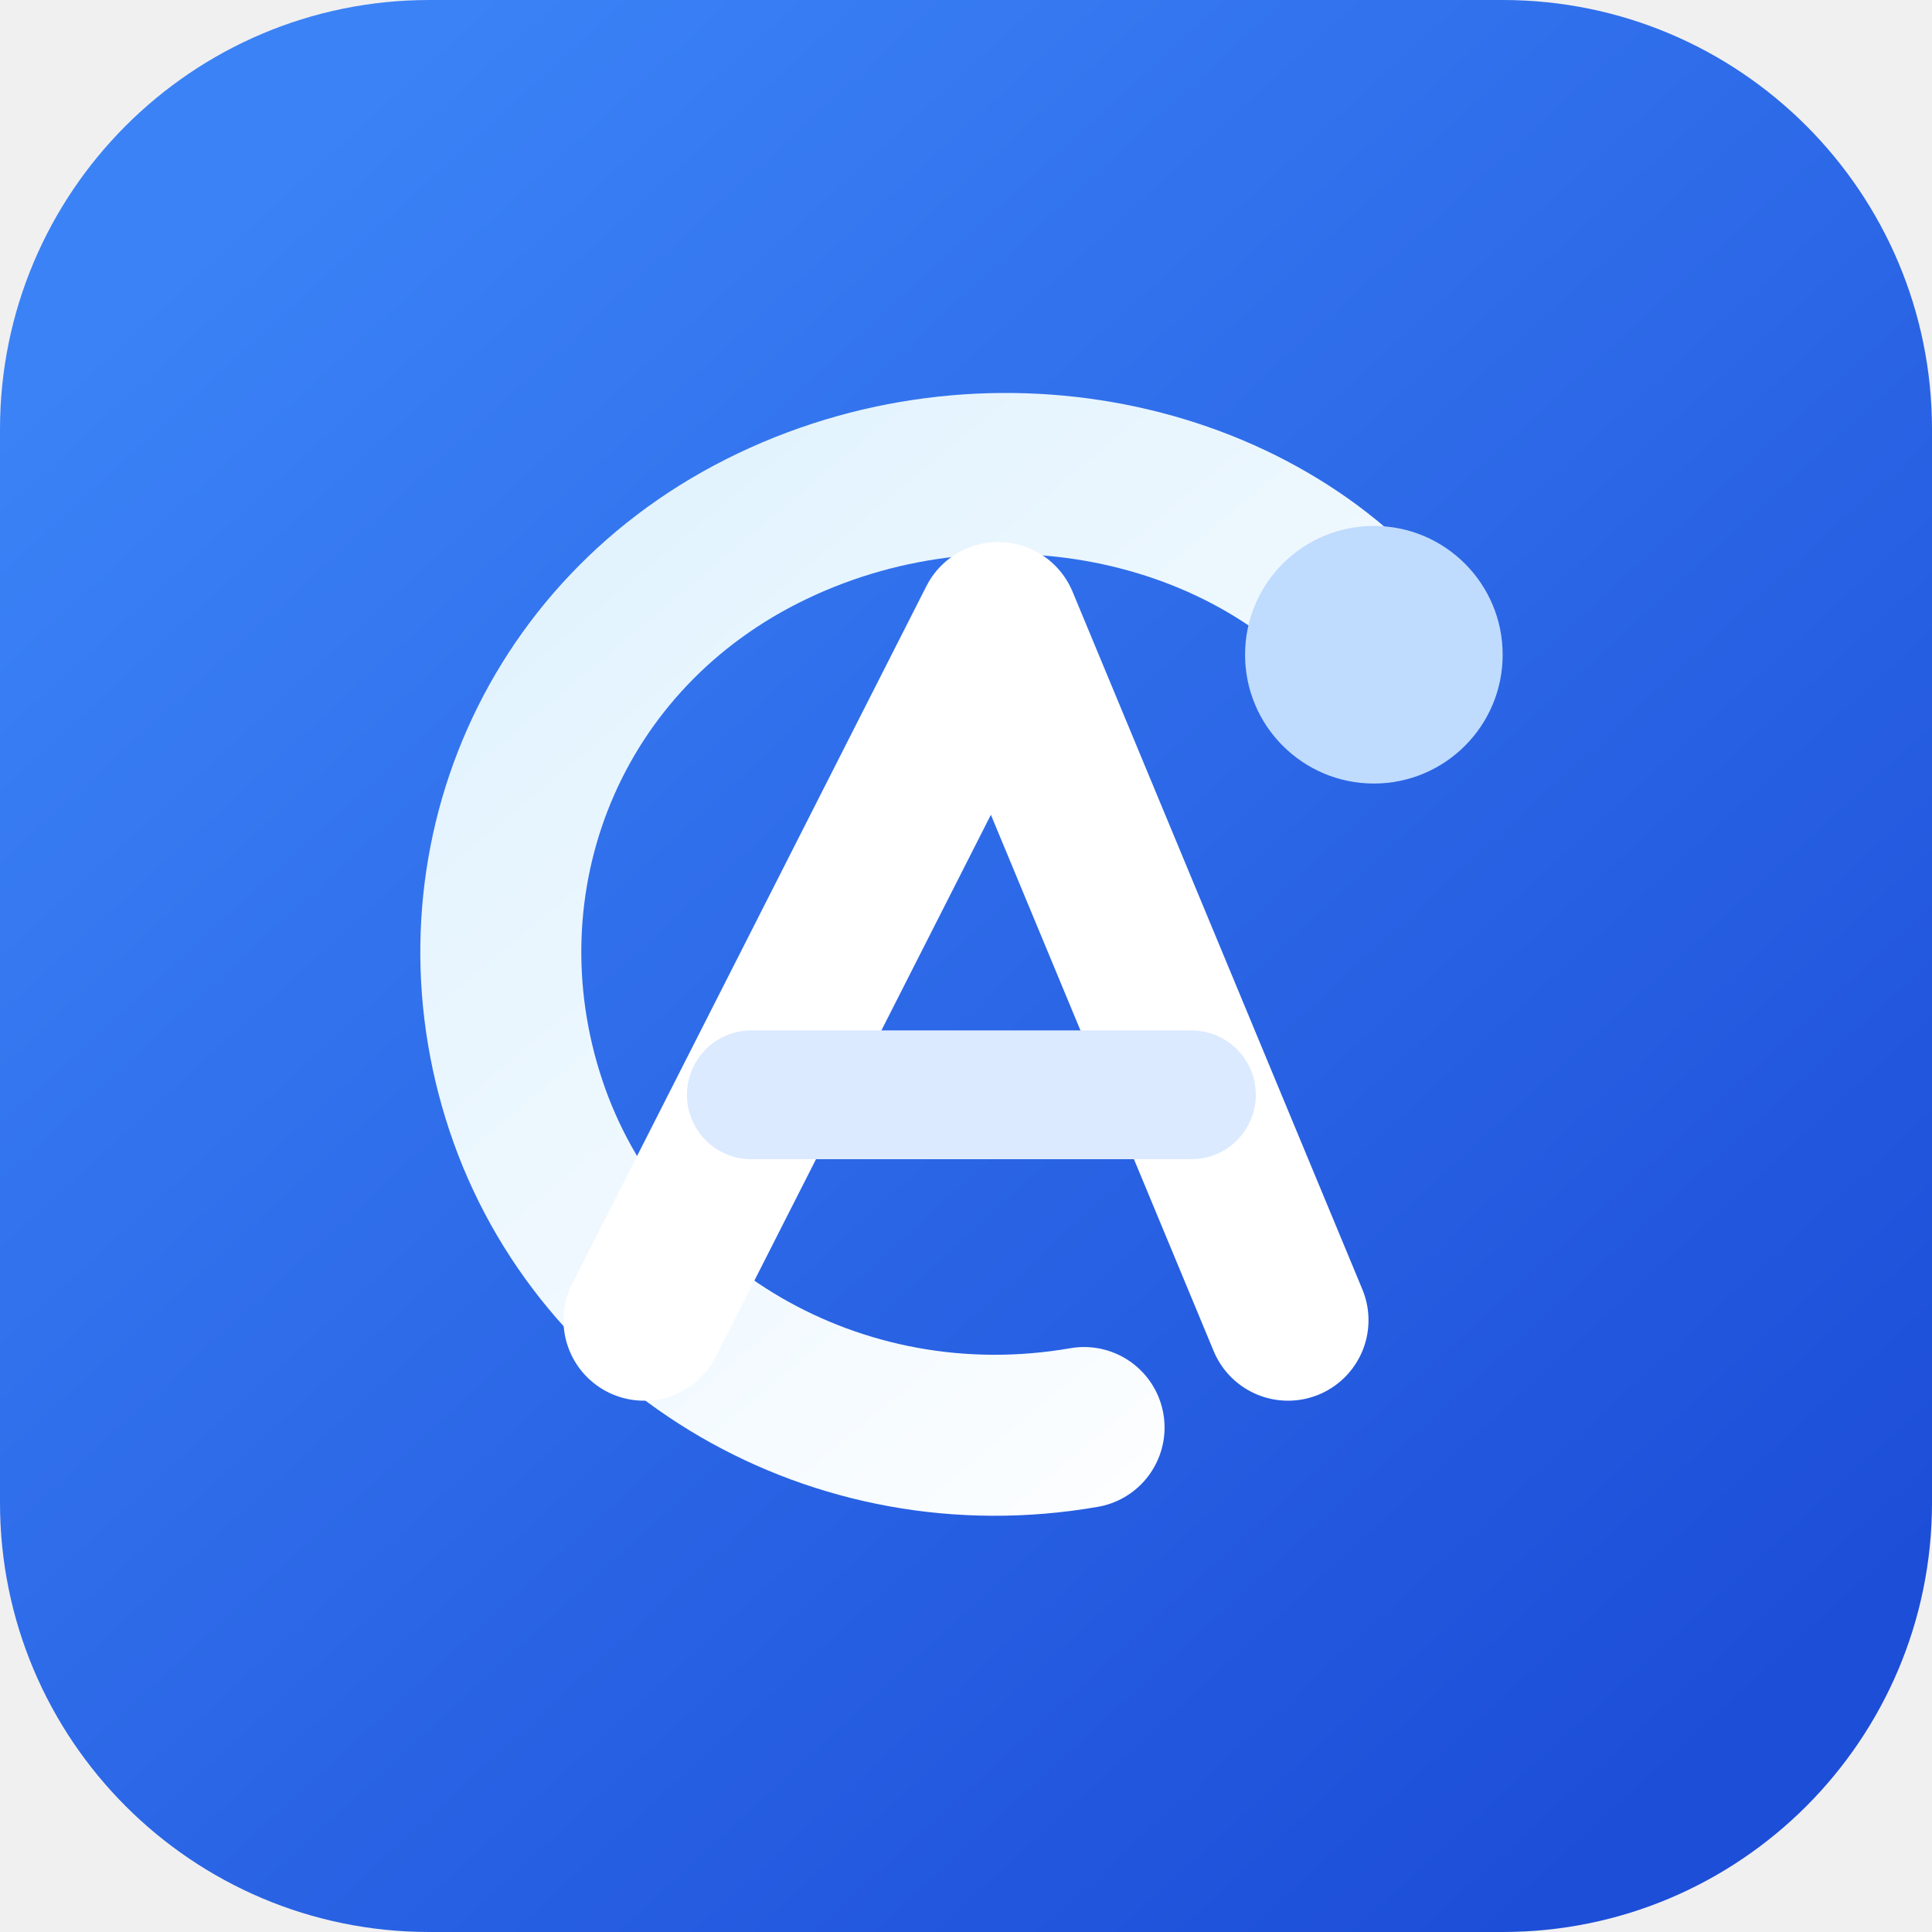
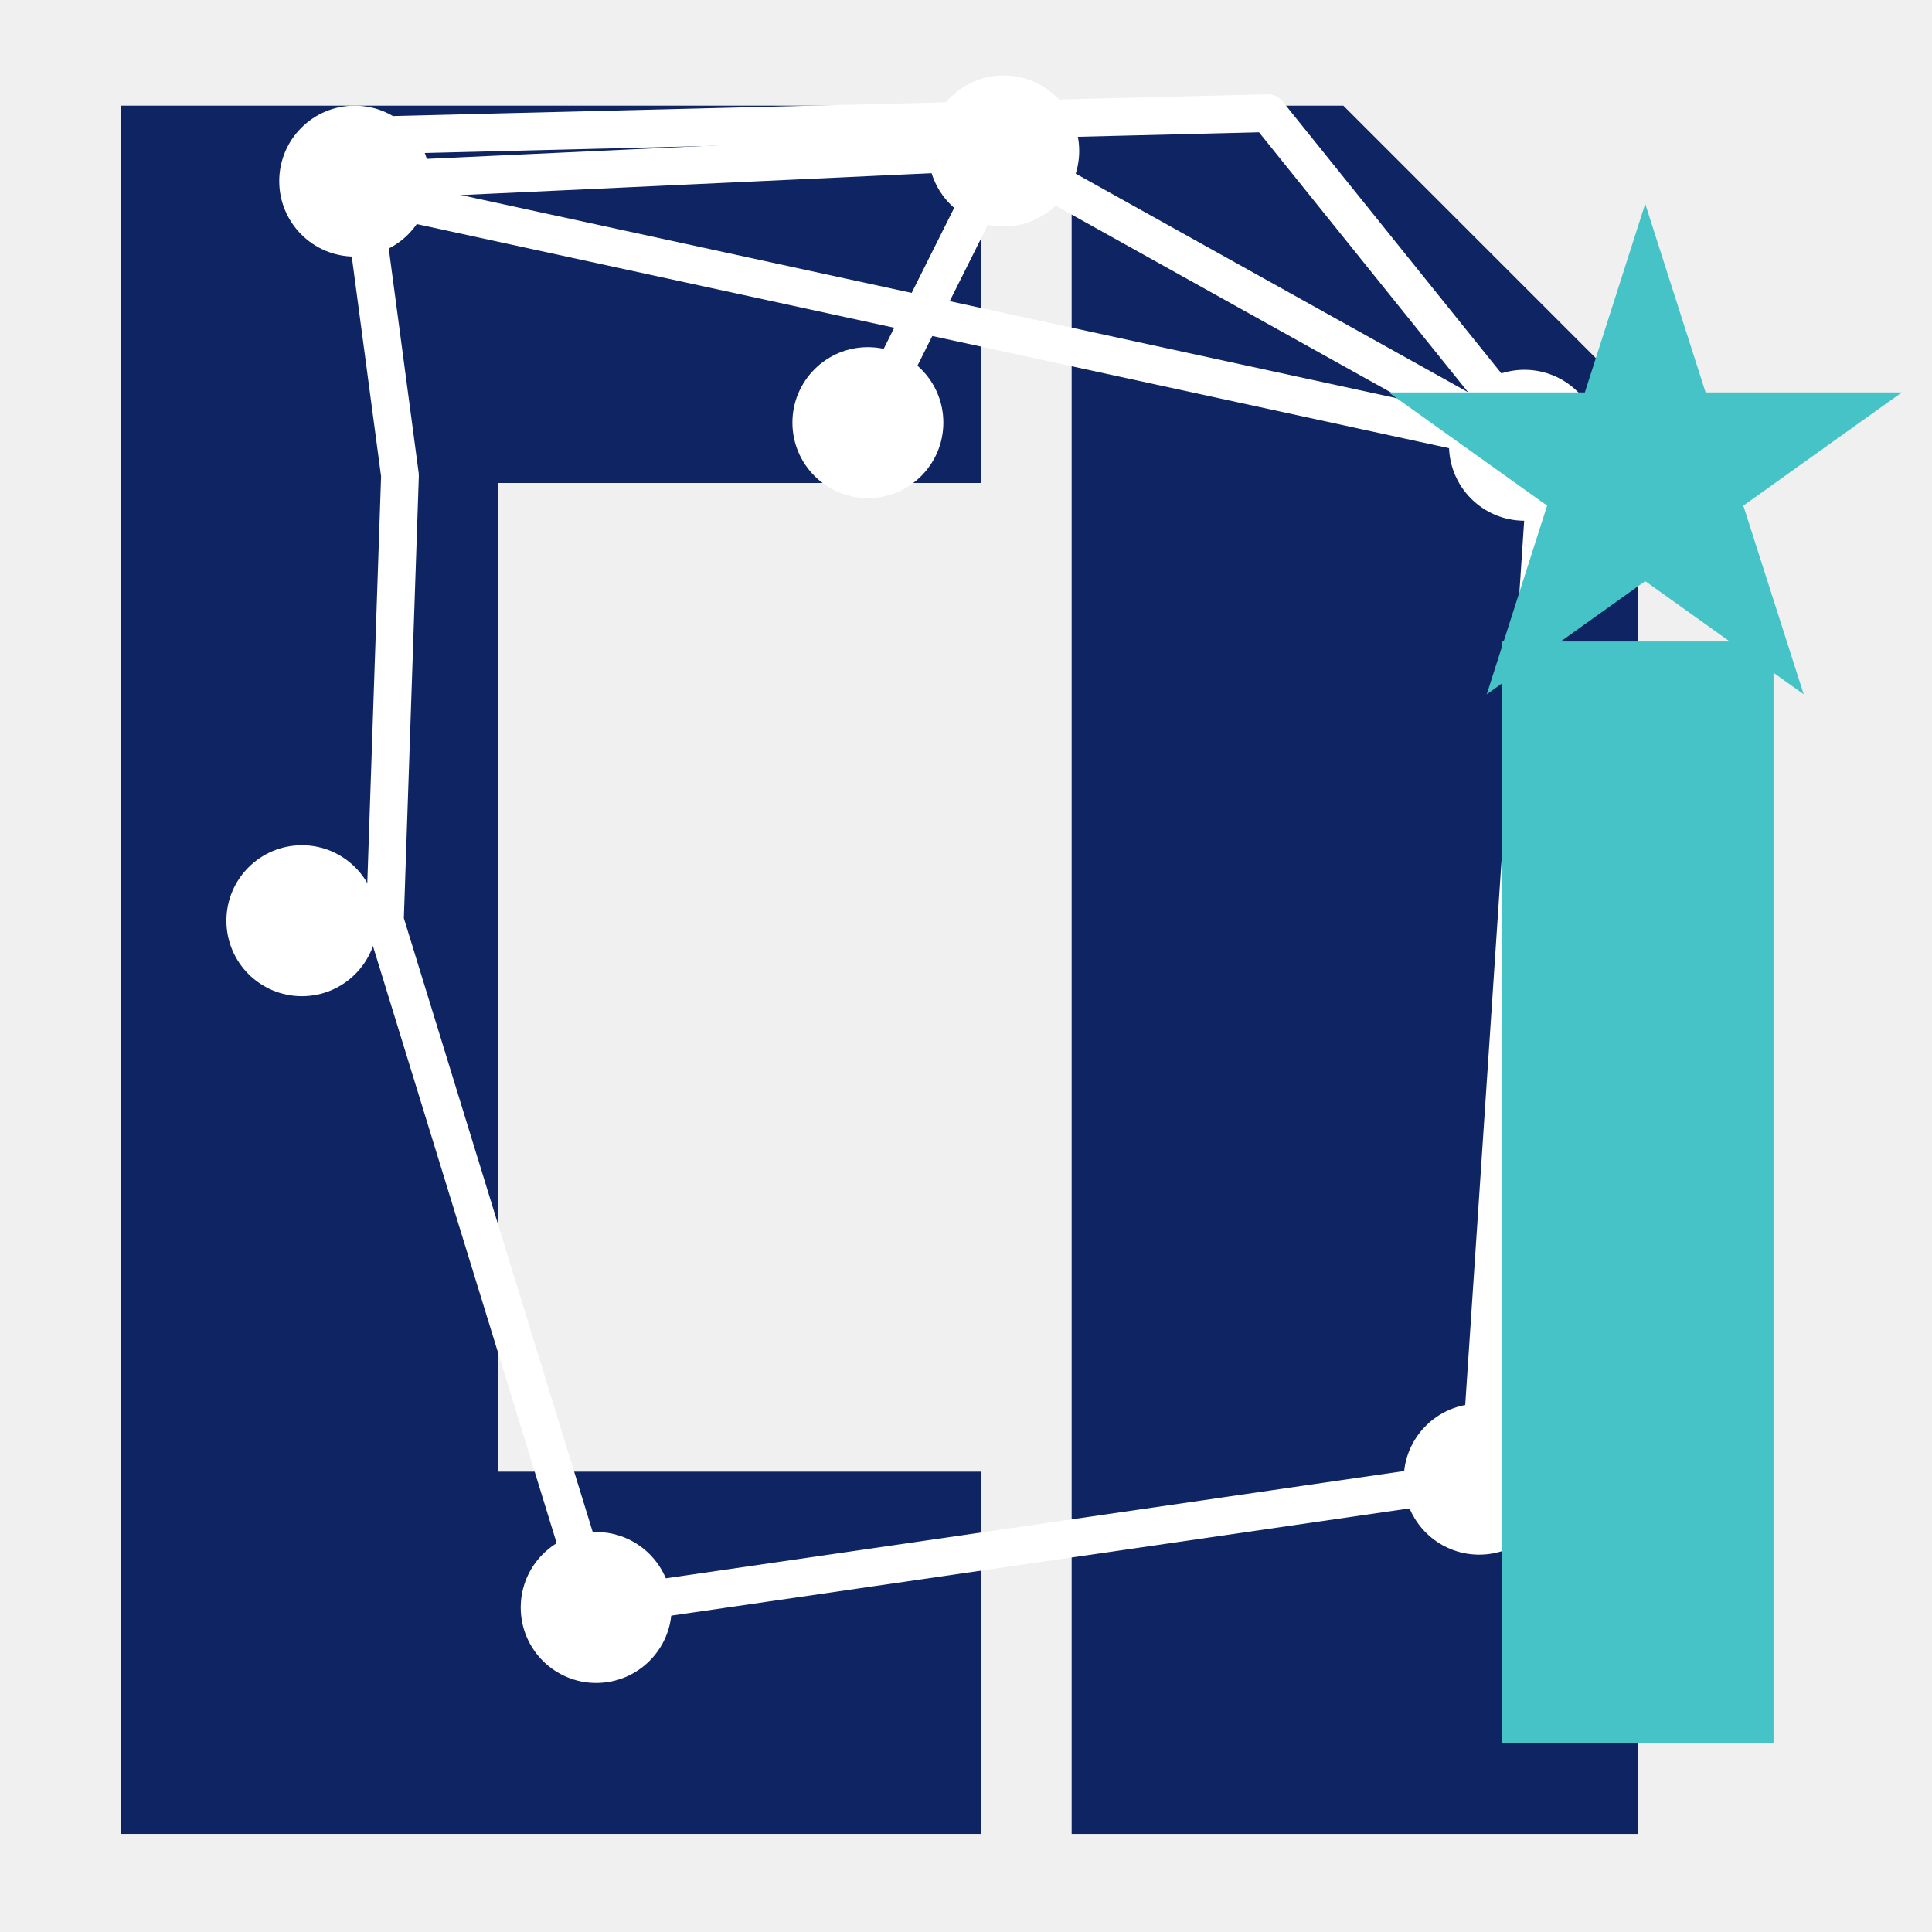
- <svg xmlns="http://www.w3.org/2000/svg" width="180" height="180" viewBox="0 0 180 180" fill="none">
-   <defs>
-     <linearGradient id="bg" x1="24" y1="18" x2="158" y2="164" gradientUnits="userSpaceOnUse">
-       <stop stop-color="#3B82F6" />
-       <stop offset="1" stop-color="#1D4ED8" />
-     </linearGradient>
-     <linearGradient id="ring" x1="51" y1="43" x2="128" y2="135" gradientUnits="userSpaceOnUse">
-       <stop stop-color="#E0F2FE" />
-       <stop offset="1" stop-color="#FFFFFF" />
-     </linearGradient>
-   </defs>
-   <rect width="180" height="180" rx="40" fill="url(#bg)" />
-   <path d="M130 61C118 45 93 39 72 49C51 59 42 82 49 103C56 124 78 137 101 133" stroke="url(#ring)" stroke-width="15" stroke-linecap="round" />
-   <path d="M60 123L93 58L120 123" stroke="white" stroke-width="15" stroke-linecap="round" stroke-linejoin="round" />
-   <path d="M70 102H111" stroke="#DBEAFE" stroke-width="12" stroke-linecap="round" />
-   <circle cx="128" cy="61" r="12" fill="#BFDBFE" />
+ <svg xmlns="http://www.w3.org/2000/svg" width="512" height="512" viewBox="0 0 512 512" fill="none">
+   <path d="M32 28H260V128H132V390H260V486H32V28Z" fill="#0F2563" />
+   <path d="M284 28H356L434 106V486H284V28Z" fill="#0F2563" />
+   <path d="M106 126L102 244L158 426L392 392L410 122L336 30L94 36L106 126Z" stroke="white" stroke-width="10" stroke-linecap="round" stroke-linejoin="round" />
+   <path d="M94 48L266 40" stroke="white" stroke-width="10" stroke-linecap="round" />
+   <path d="M100 52L404 118" stroke="white" stroke-width="10" stroke-linecap="round" />
+   <path d="M264 40L404 118" stroke="white" stroke-width="10" stroke-linecap="round" />
+   <path d="M230 112L266 40" stroke="white" stroke-width="10" stroke-linecap="round" />
+   <circle cx="94" cy="48" r="20" fill="white" />
+   <circle cx="266" cy="40" r="20" fill="white" />
+   <circle cx="230" cy="112" r="20" fill="white" />
+   <circle cx="404" cy="118" r="20" fill="white" />
+   <circle cx="80" cy="244" r="20" fill="white" />
+   <circle cx="158" cy="426" r="20" fill="white" />
+   <circle cx="392" cy="392" r="20" fill="white" />
+   <path d="M436 54L452 104L504 104L462 134L478 184L436 154L394 184L410 134L368 104L420 104L436 54Z" fill="#45C3C7" />
+   <rect x="398" y="170" width="72" height="292" fill="#45C3C7" />
</svg>
